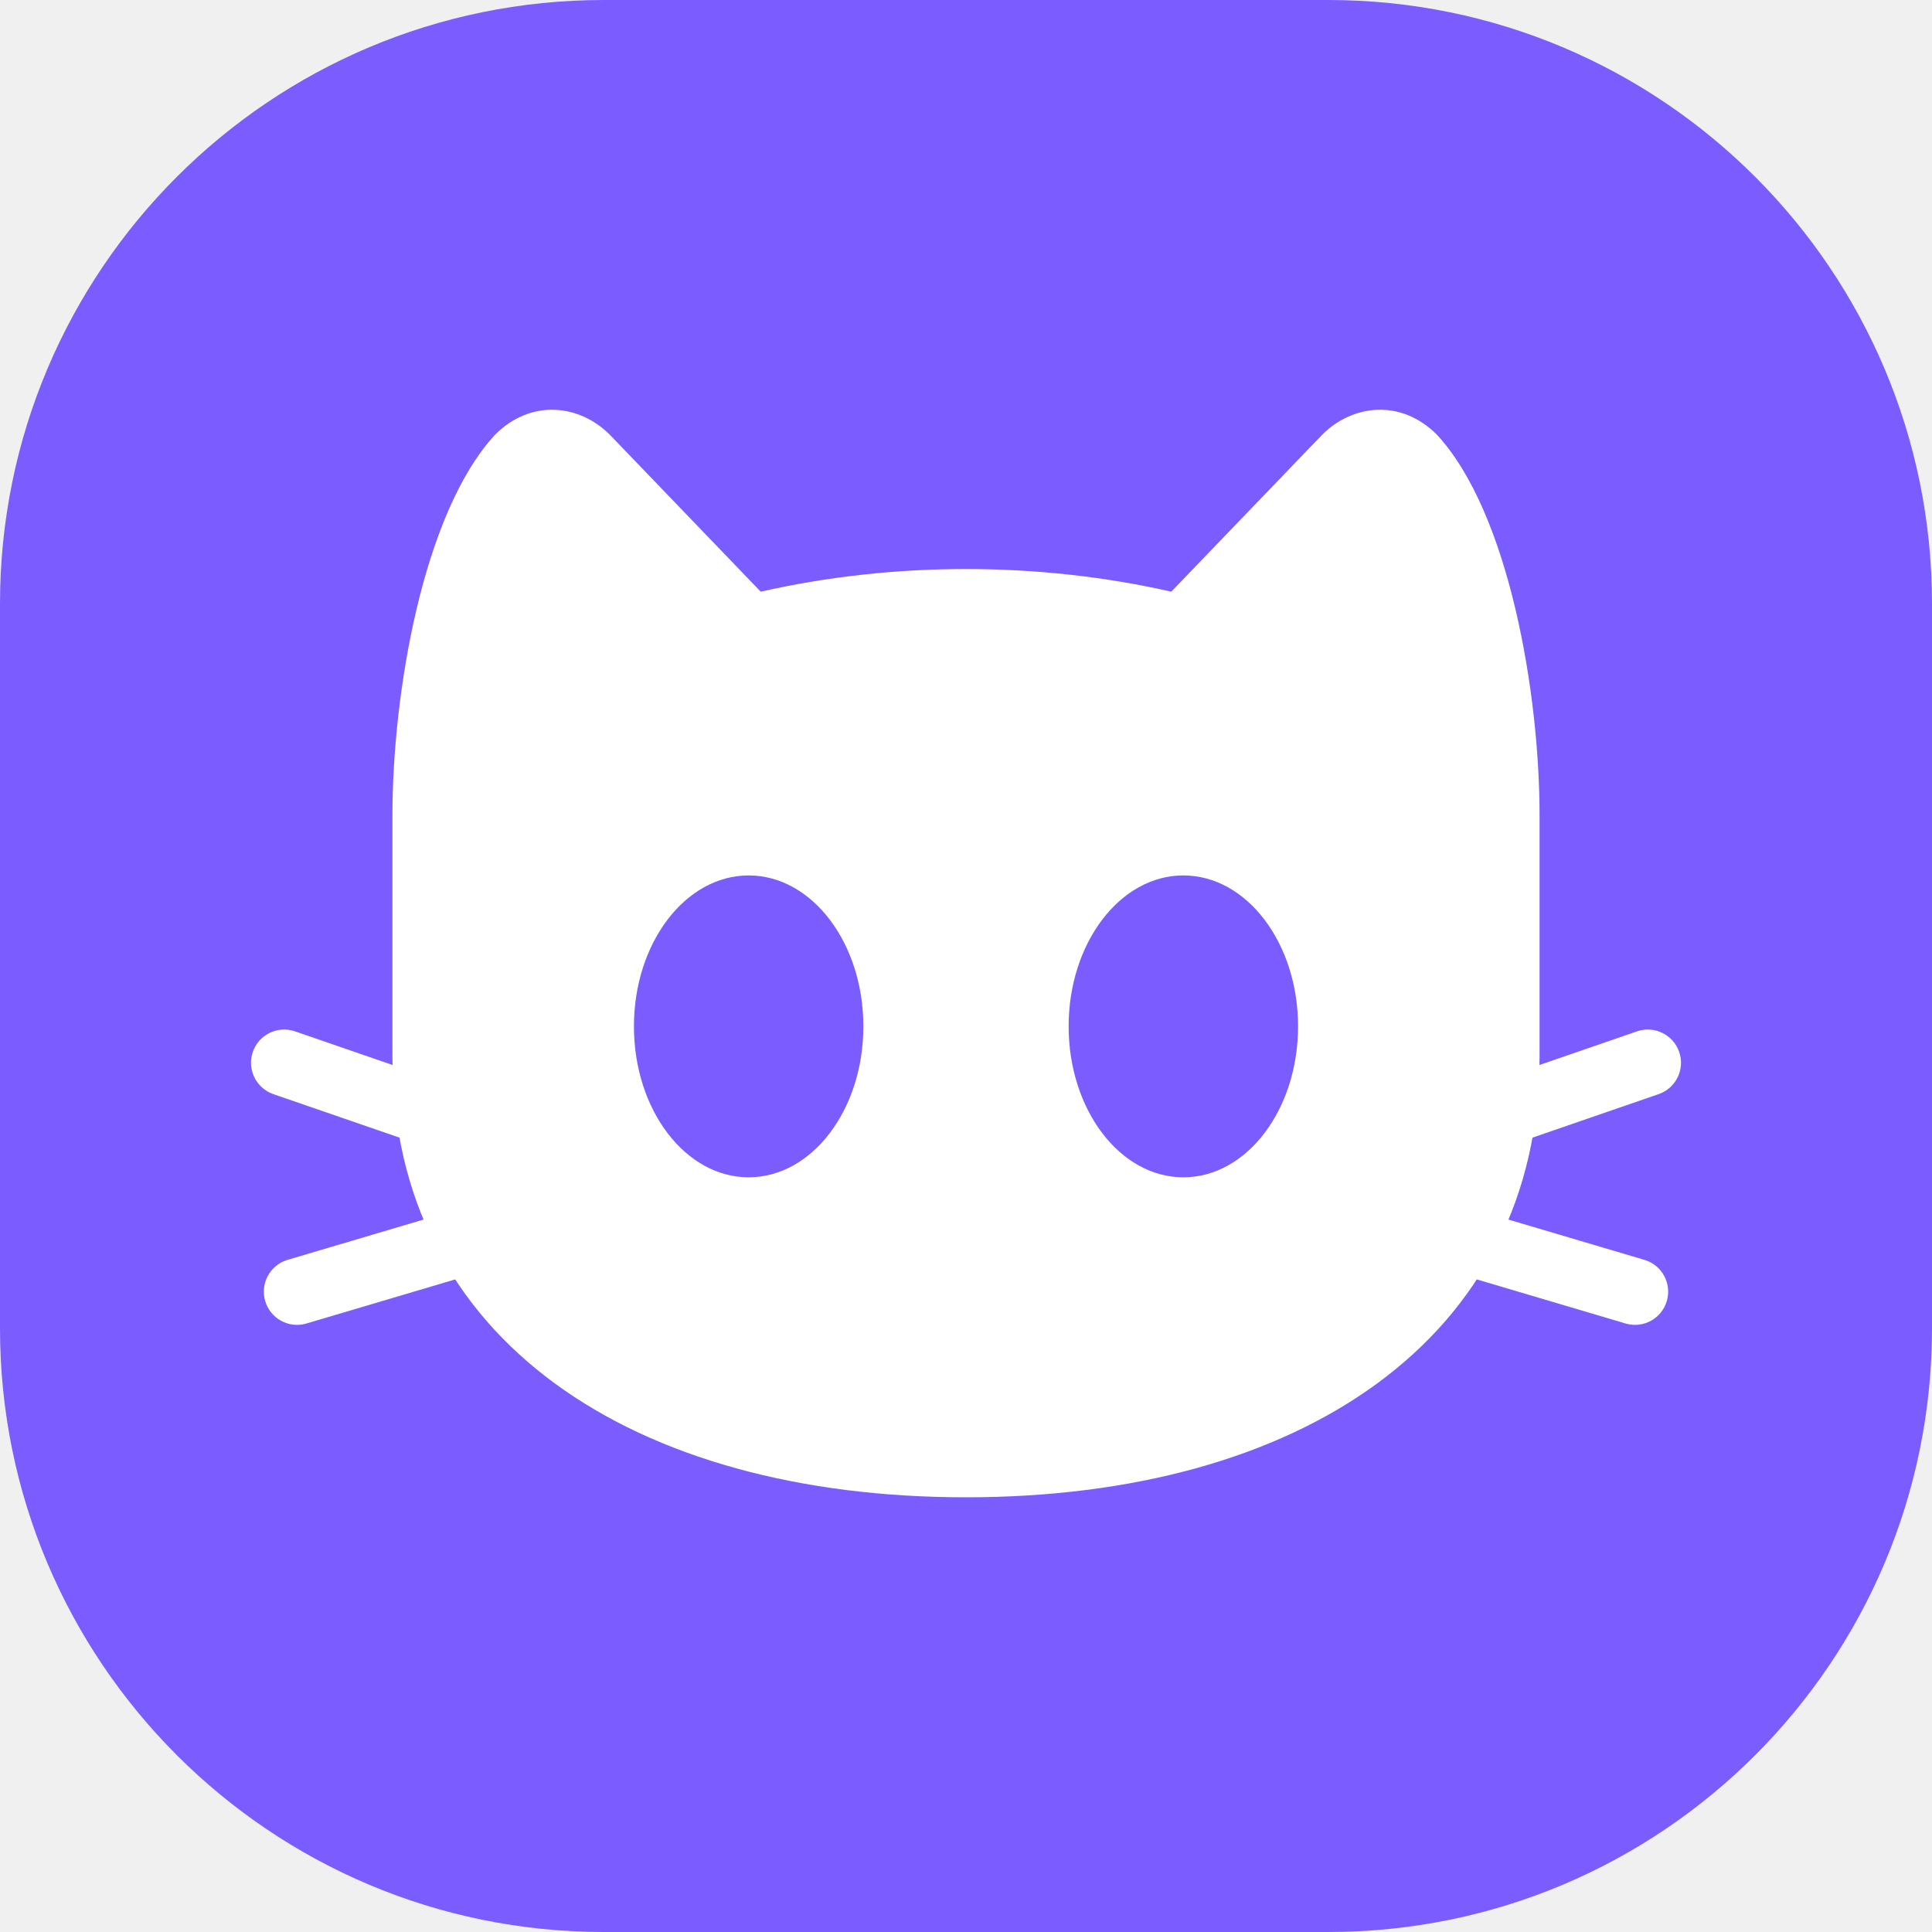
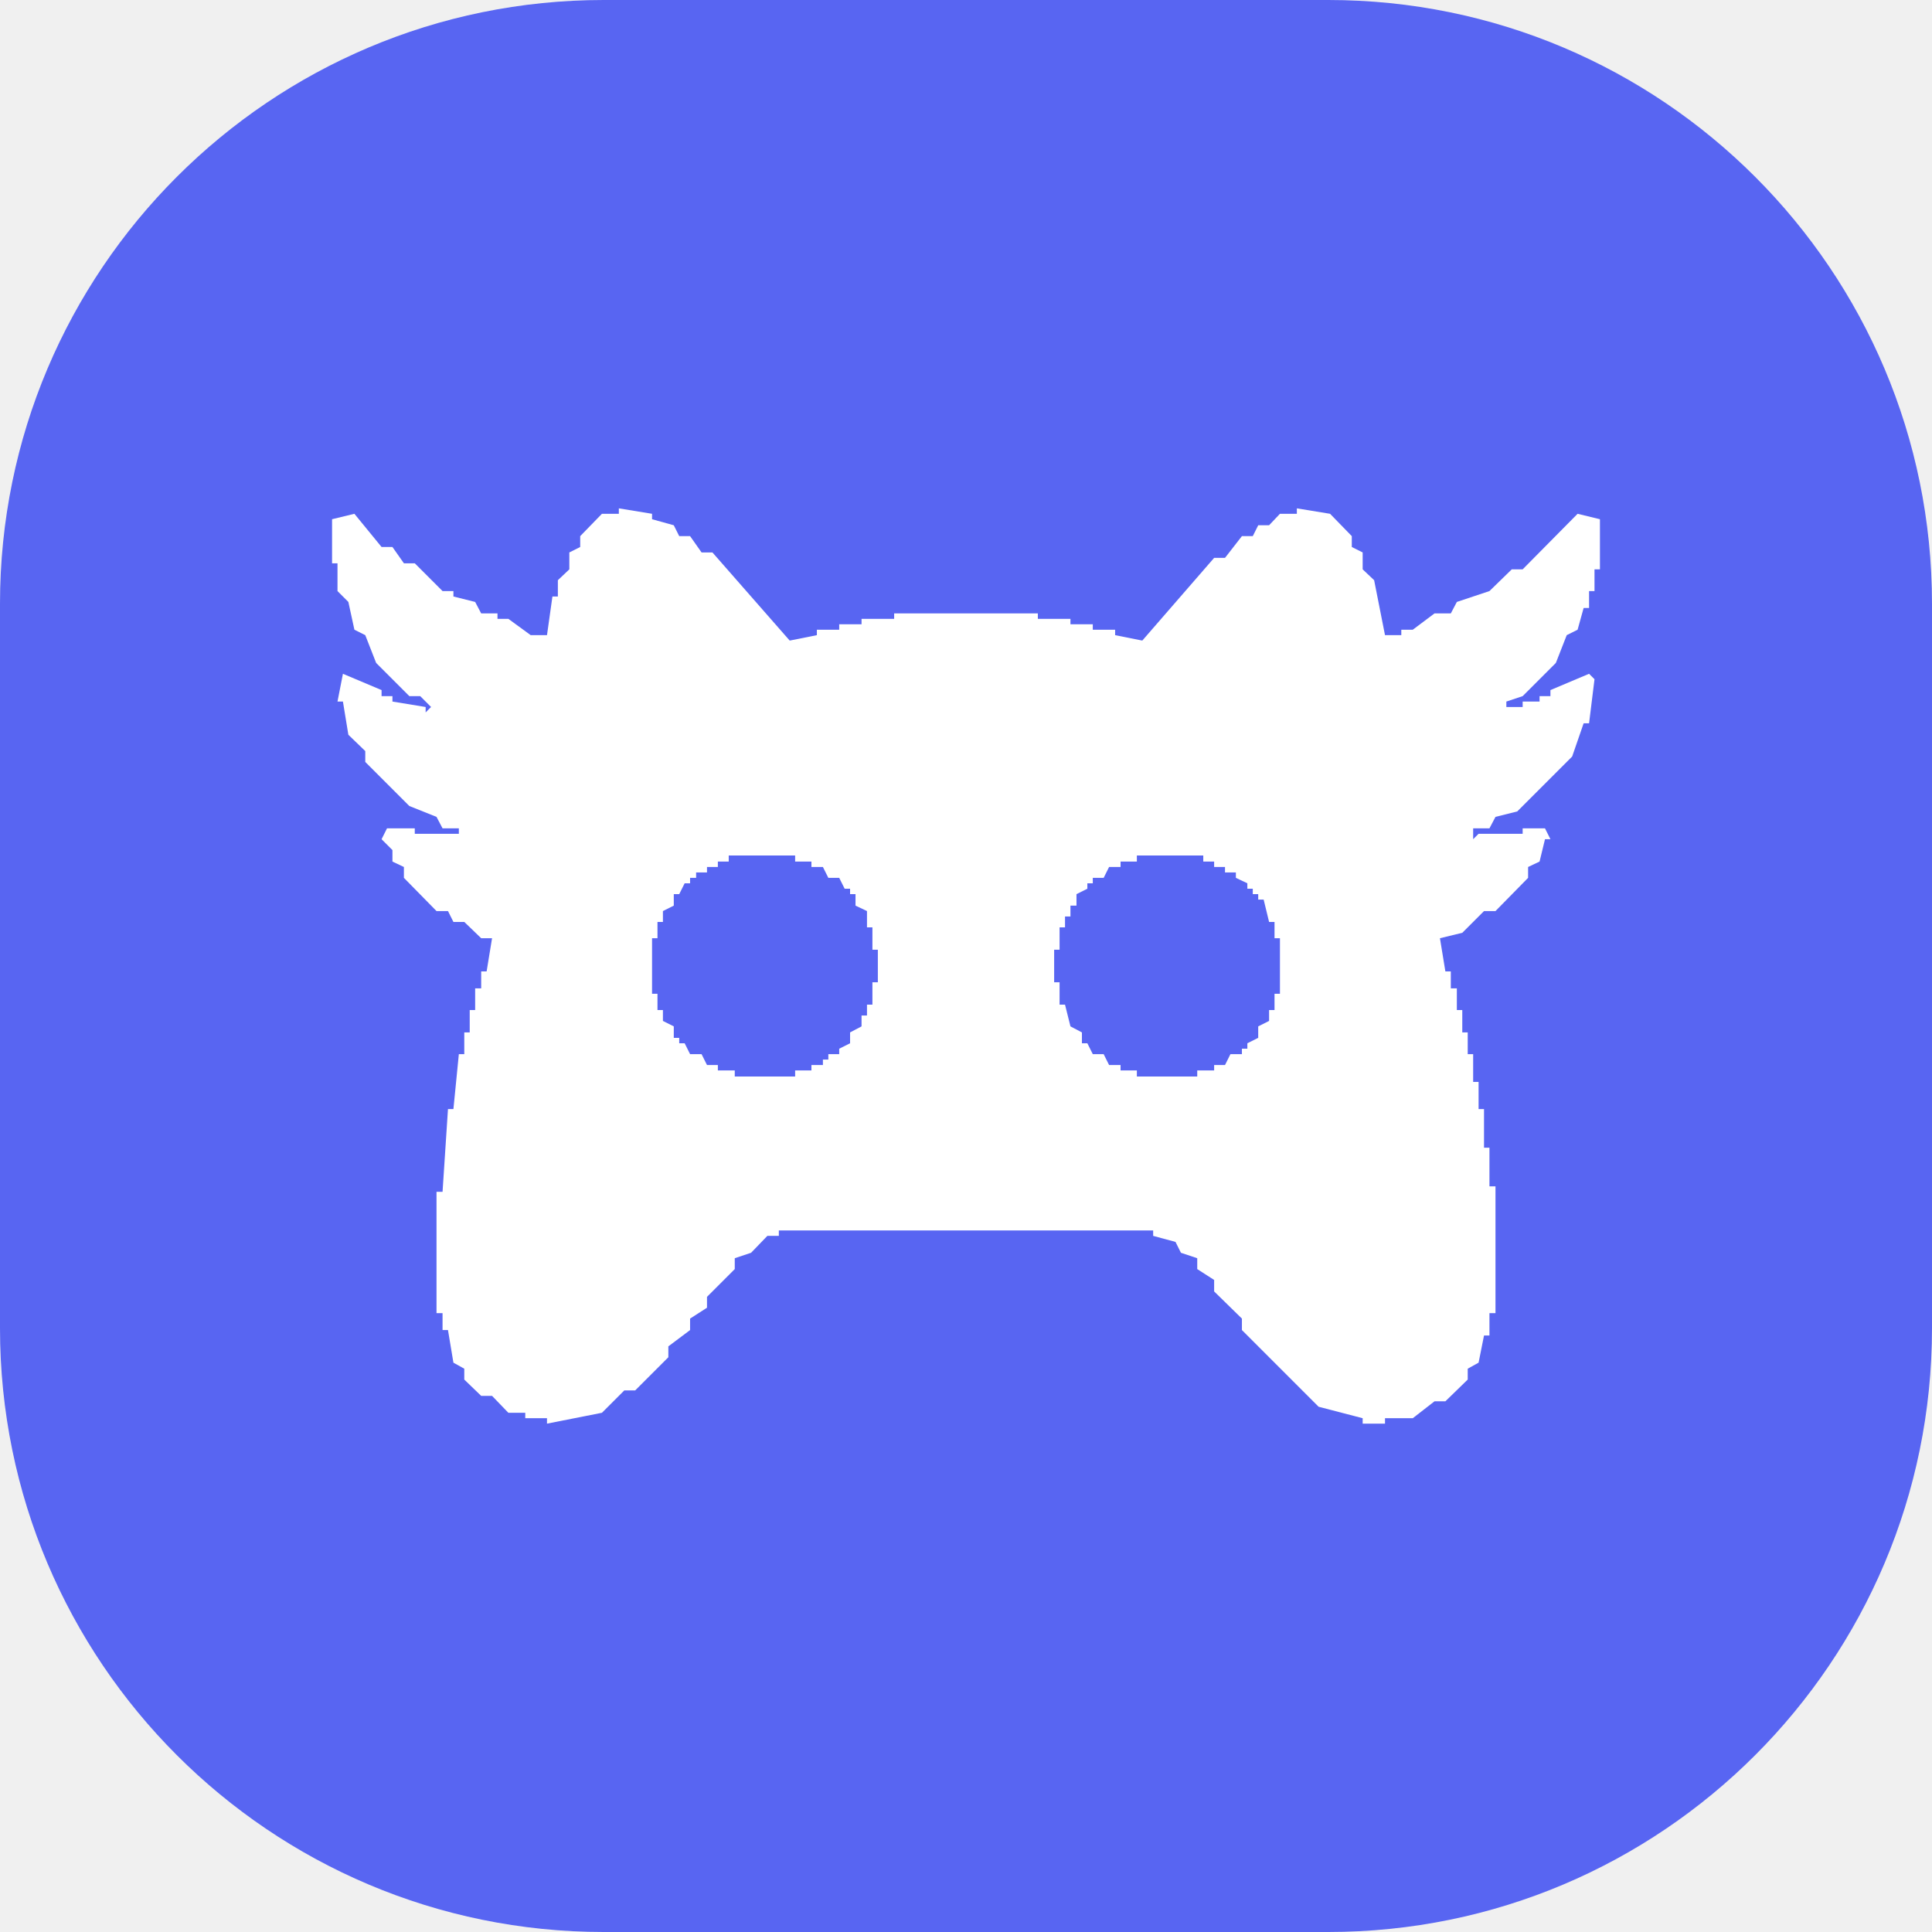
<svg xmlns="http://www.w3.org/2000/svg" width="512" height="512" viewBox="0 0 512 512">
-   <rect width="512" height="512" rx="160" fill="#7B5CFF" />
+   <rect width="512" height="512" rx="160" fill="#5865F2" />
  <g transform="translate(64 64) scale(16)">
-     <path fill="#fff" fill-rule="evenodd" d="M2.5 9.5C2.5 7.5 3 4.5 4.2 3.2C4.8 2.6 5.6 2.7 6.1 3.2L8.6 5.8C10.8 5.3 13.2 5.3 15.4 5.8L17.9 3.2C18.4 2.7 19.2 2.6 19.8 3.2C21 4.5 21.5 7.5 21.5 9.5L21.5 13.5C21.5 18.2 17.5 20.8 12 20.8C6.5 20.8 2.5 18.2 2.5 13.5ZM6.5 13a1.9 2.5 0 1 0 3.8 0a1.9 2.5 0 1 0 -3.8 0ZM13.7 13a1.9 2.5 0 1 0 3.8 0a1.9 2.5 0 1 0 -3.8 0Z" />
-     <path fill="#fff" d="M3.779 14.08L0.879 13.08A0.55 0.55 0 0 0 0.521 14.12L3.421 15.12A0.55 0.55 0 0 0 3.779 14.08ZM3.444 16.073L0.744 16.873A0.55 0.55 0 0 0 1.056 17.927L3.756 17.127A0.55 0.55 0 0 0 3.444 16.073ZM20.579 15.12L23.479 14.12A0.55 0.55 0 0 0 23.121 13.08L20.221 14.08A0.55 0.55 0 0 0 20.579 15.12ZM20.244 17.127L22.944 17.927A0.55 0.55 0 0 0 23.256 16.873L20.556 16.073A0.55 0.55 0 0 0 20.244 17.127Z" />
+     <path fill="#fff" fill-rule="evenodd" d="M6.25 4.42L6.8 4.51L6.8 4.6L7.16 4.7L7.25 4.88L7.43 4.88L7.62 5.15L7.8 5.15L9.08 6.61L9.53 6.52L9.53 6.43L9.9 6.43L9.9 6.34L10.27 6.34L10.27 6.25L10.81 6.25L10.81 6.16L13.19 6.16L13.19 6.25L13.73 6.25L13.73 6.34L14.1 6.34L14.1 6.43L14.47 6.43L14.47 6.52L14.92 6.61L16.11 5.24L16.29 5.24L16.57 4.88L16.75 4.88L16.84 4.7L17.02 4.7L17.2 4.51L17.48 4.51L17.48 4.42L18.03 4.51L18.39 4.88L18.39 5.06L18.57 5.15L18.57 5.43L18.76 5.61L18.94 6.52L19.21 6.52L19.21 6.43L19.4 6.43L19.76 6.16L20.03 6.16L20.13 5.97L20.67 5.79L21.04 5.43L21.22 5.43L22.13 4.51L22.5 4.6L22.5 5.43L22.41 5.43L22.41 5.79L22.32 5.79L22.32 6.07L22.23 6.07L22.13 6.43L21.95 6.52L21.77 6.98L21.22 7.53L20.95 7.62L20.95 7.71L21.22 7.71L21.22 7.62L21.5 7.62L21.5 7.53L21.68 7.53L21.68 7.43L22.32 7.16L22.41 7.25L22.32 7.98L22.23 7.98L22.04 8.53L21.13 9.44L20.77 9.53L20.67 9.72L20.4 9.72L20.4 9.9L20.49 9.81L21.22 9.81L21.22 9.72L21.59 9.72L21.68 9.9L21.59 9.9L21.5 10.27L21.31 10.36L21.31 10.54L20.77 11.09L20.58 11.09L20.22 11.45L19.85 11.54L19.94 12.09L20.03 12.09L20.03 12.37L20.13 12.37L20.13 12.73L20.22 12.73L20.22 13.1L20.31 13.1L20.31 13.46L20.4 13.46L20.4 13.92L20.49 13.92L20.49 14.37L20.58 14.37L20.58 15.01L20.67 15.01L20.67 15.65L20.77 15.65L20.77 17.75L20.67 17.75L20.67 18.12L20.58 18.12L20.49 18.57L20.31 18.67L20.31 18.85L19.94 19.21L19.76 19.21L19.4 19.49L18.94 19.49L18.94 19.58L18.57 19.58L18.57 19.49L17.84 19.3L16.57 18.03L16.57 17.84L16.11 17.39L16.11 17.2L15.83 17.02L15.83 16.84L15.56 16.75L15.47 16.57L15.1 16.47L15.1 16.38L8.9 16.38L8.9 16.47L8.71 16.47L8.44 16.75L8.17 16.84L8.17 17.02L7.71 17.48L7.71 17.66L7.43 17.84L7.43 18.03L7.07 18.3L7.07 18.48L6.52 19.03L6.34 19.03L5.97 19.4L5.06 19.58L5.06 19.49L4.7 19.49L4.7 19.4L4.42 19.4L4.15 19.12L3.97 19.12L3.69 18.85L3.69 18.67L3.51 18.57L3.42 18.03L3.33 18.03L3.33 17.75L3.23 17.75L3.23 15.74L3.33 15.74L3.42 14.37L3.51 14.37L3.6 13.46L3.69 13.46L3.69 13.1L3.78 13.1L3.78 12.73L3.87 12.73L3.87 12.37L3.97 12.37L3.97 12.09L4.06 12.09L4.15 11.54L3.97 11.54L3.69 11.27L3.51 11.27L3.42 11.09L3.23 11.09L2.69 10.54L2.69 10.36L2.5 10.27L2.5 10.08L2.32 9.9L2.41 9.72L2.87 9.72L2.87 9.81L3.6 9.81L3.6 9.72L3.33 9.72L3.23 9.53L2.78 9.35L2.05 8.62L2.05 8.44L1.77 8.17L1.68 7.62L1.59 7.62L1.68 7.16L2.32 7.43L2.32 7.53L2.5 7.53L2.5 7.62L3.05 7.71L3.05 7.8L3.14 7.71L2.96 7.53L2.78 7.53L2.23 6.98L2.05 6.52L1.87 6.43L1.77 5.97L1.59 5.79L1.59 5.33L1.5 5.33L1.5 4.6L1.87 4.51L2.32 5.06L2.5 5.06L2.69 5.33L2.87 5.33L3.33 5.79L3.51 5.79L3.51 5.88L3.87 5.97L3.97 6.16L4.24 6.16L4.24 6.25L4.42 6.25L4.79 6.52L5.06 6.52L5.15 5.88L5.24 5.88L5.24 5.61L5.43 5.43L5.43 5.15L5.61 5.06L5.61 4.88L5.97 4.51L6.25 4.51ZM8.17 10.17L8.07 10.17L8.07 10.27L7.89 10.27L7.89 10.36L7.71 10.36L7.71 10.45L7.53 10.45L7.53 10.54L7.43 10.54L7.43 10.63L7.34 10.63L7.25 10.81L7.16 10.81L7.16 11.0L6.98 11.09L6.98 11.27L6.89 11.27L6.89 11.54L6.8 11.54L6.8 12.46L6.89 12.46L6.89 12.73L6.98 12.73L6.98 12.91L7.16 13.0L7.16 13.19L7.25 13.19L7.25 13.28L7.34 13.28L7.43 13.46L7.62 13.46L7.71 13.64L7.89 13.64L7.89 13.73L8.17 13.73L8.17 13.83L9.17 13.83L9.17 13.73L9.44 13.73L9.44 13.64L9.63 13.64L9.63 13.55L9.72 13.55L9.72 13.46L9.9 13.46L9.9 13.37L10.08 13.28L10.08 13.1L10.27 13.0L10.27 12.82L10.36 12.82L10.36 12.64L10.45 12.64L10.45 12.27L10.54 12.27L10.54 11.73L10.45 11.73L10.45 11.36L10.36 11.36L10.36 11.09L10.17 11.0L10.17 10.81L10.08 10.81L10.08 10.72L9.99 10.72L9.9 10.54L9.72 10.54L9.63 10.36L9.44 10.36L9.44 10.27L9.17 10.27L9.17 10.17L8.26 10.17ZM14.92 10.17L14.83 10.17L14.83 10.27L14.56 10.27L14.56 10.36L14.37 10.36L14.28 10.54L14.1 10.54L14.1 10.63L14.01 10.63L14.01 10.72L13.83 10.81L13.83 11.0L13.73 11.0L13.73 11.18L13.64 11.18L13.64 11.36L13.55 11.36L13.55 11.73L13.46 11.73L13.46 12.27L13.55 12.27L13.55 12.64L13.64 12.64L13.73 13.0L13.92 13.1L13.92 13.28L14.01 13.28L14.1 13.46L14.28 13.46L14.37 13.64L14.56 13.64L14.56 13.73L14.83 13.73L14.83 13.83L15.83 13.83L15.83 13.73L16.11 13.73L16.11 13.64L16.29 13.64L16.38 13.46L16.57 13.46L16.57 13.37L16.66 13.37L16.66 13.28L16.84 13.19L16.84 13.0L17.02 12.91L17.02 12.73L17.11 12.73L17.11 12.46L17.2 12.46L17.2 11.54L17.11 11.54L17.11 11.27L17.02 11.27L16.93 10.9L16.84 10.9L16.84 10.81L16.75 10.81L16.75 10.72L16.66 10.72L16.66 10.63L16.47 10.54L16.47 10.45L16.29 10.45L16.29 10.36L16.11 10.36L16.11 10.27L15.93 10.27L15.93 10.17L15.01 10.17Z" />
  </g>
</svg>
